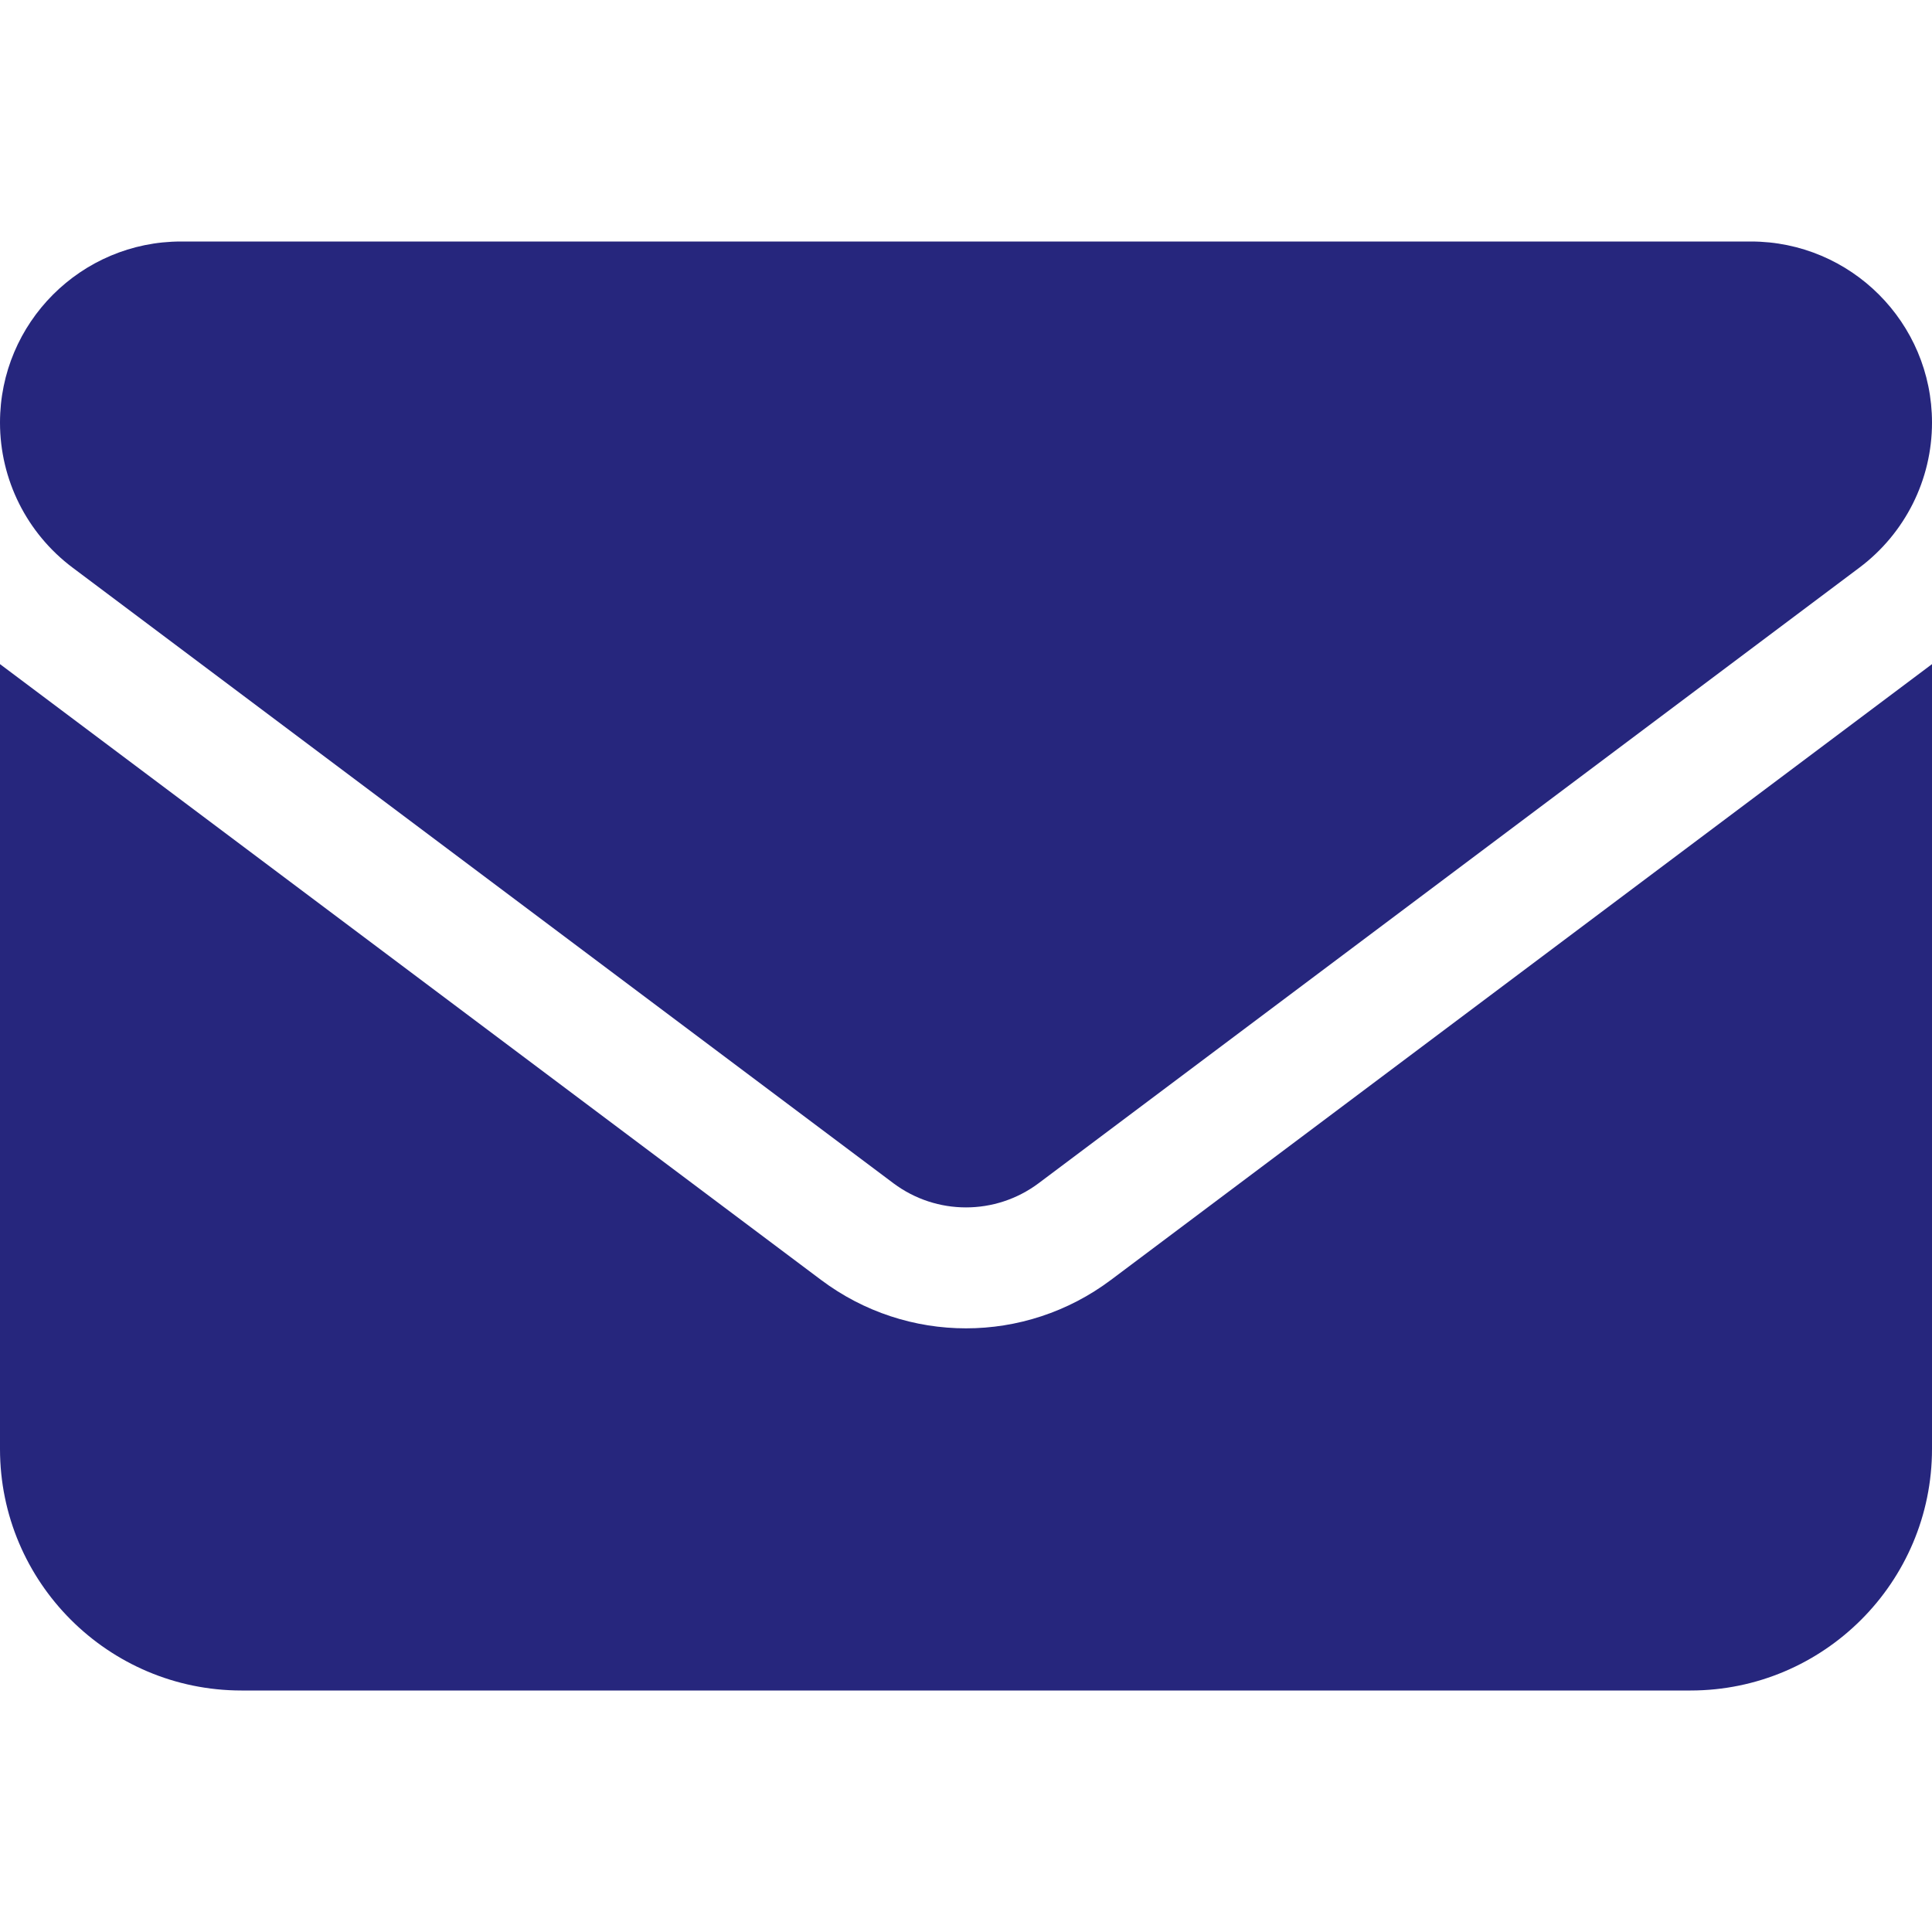
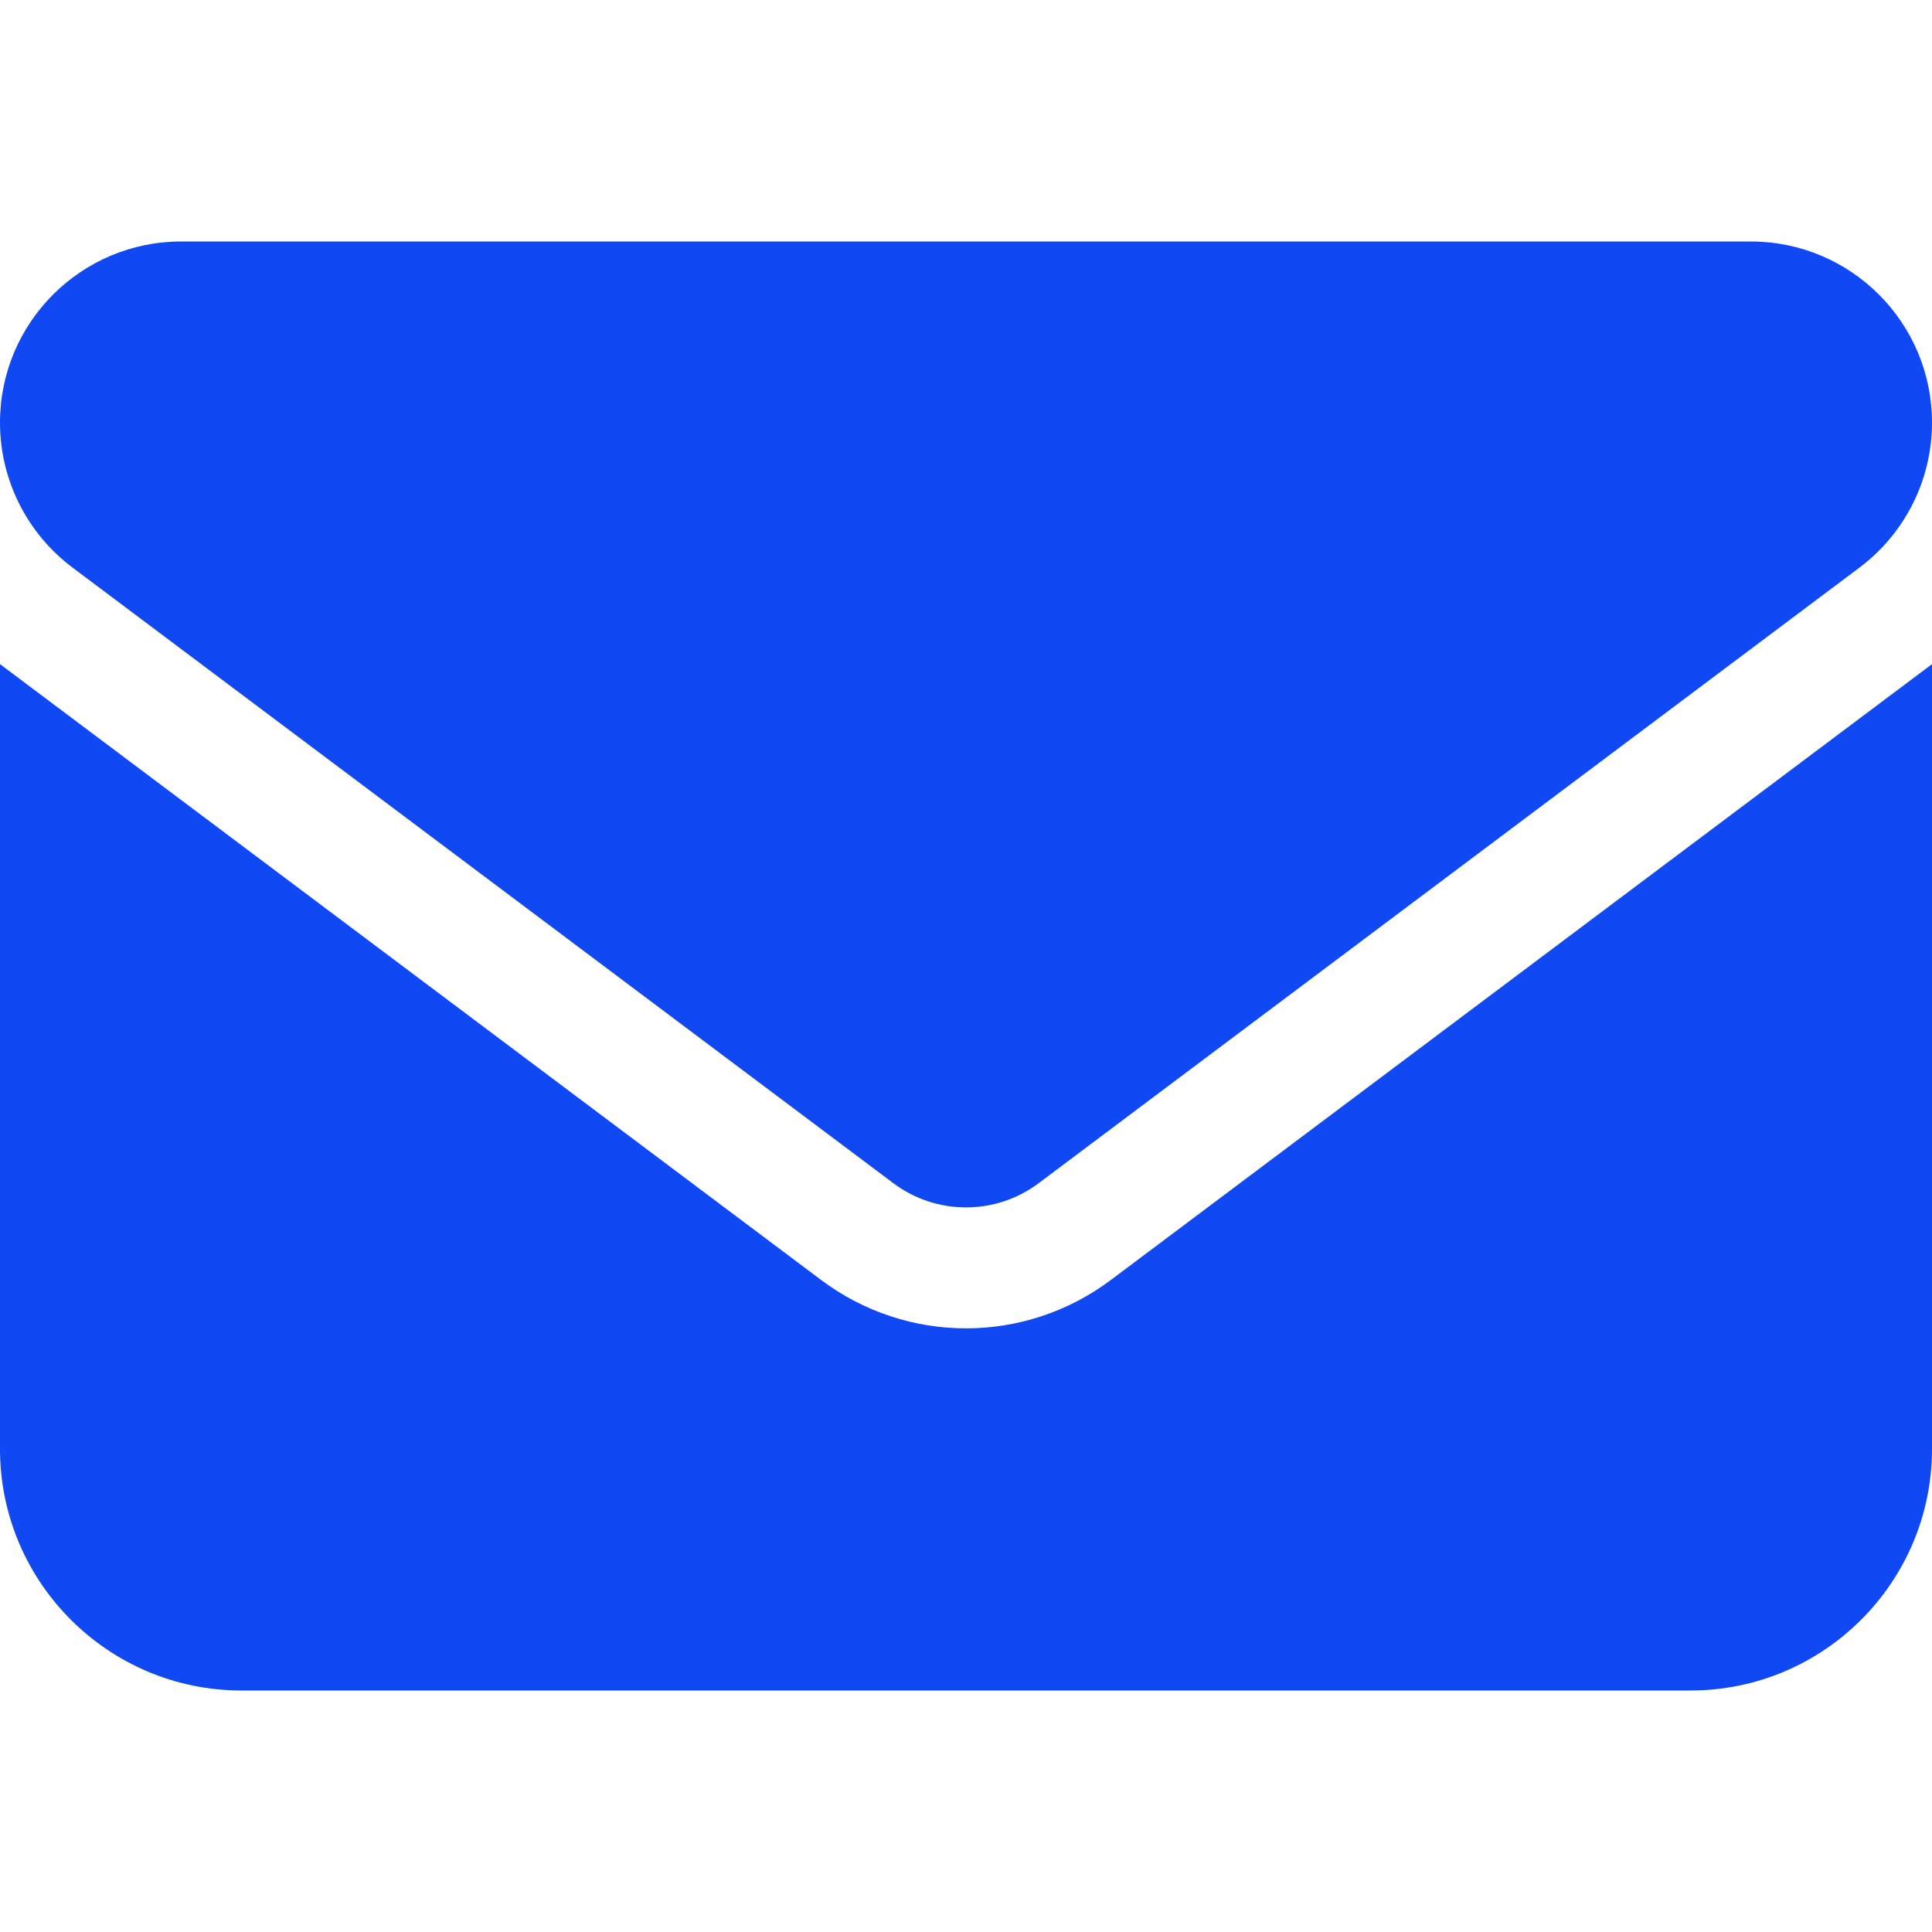
<svg xmlns="http://www.w3.org/2000/svg" viewBox="0 0 512 512">
-   <path fill="rgb(38, 38, 125)" d="M48 64C21.5 64 0 85.5 0 112c0 15.1 7.1 29.3 19.2 38.4L236.8 313.6c11.4 8.5 27 8.5 38.4 0L492.8 150.4c12.1-9.1 19.2-23.3 19.2-38.4c0-26.5-21.5-48-48-48H48zM0 176V384c0 35.3 28.7 64 64 64H448c35.3 0 64-28.7 64-64V176L294.4 339.2c-22.8 17.1-54 17.1-76.8 0L0 176z" />
+   <path fill="rgb(16, 73, 244)" d="M48 64C21.5 64 0 85.5 0 112c0 15.1 7.1 29.3 19.2 38.4L236.8 313.6c11.4 8.5 27 8.5 38.4 0L492.8 150.4c12.1-9.1 19.2-23.3 19.2-38.4c0-26.5-21.5-48-48-48H48zM0 176V384c0 35.3 28.7 64 64 64H448c35.3 0 64-28.7 64-64V176L294.4 339.2c-22.8 17.1-54 17.1-76.8 0L0 176z" />
</svg>
